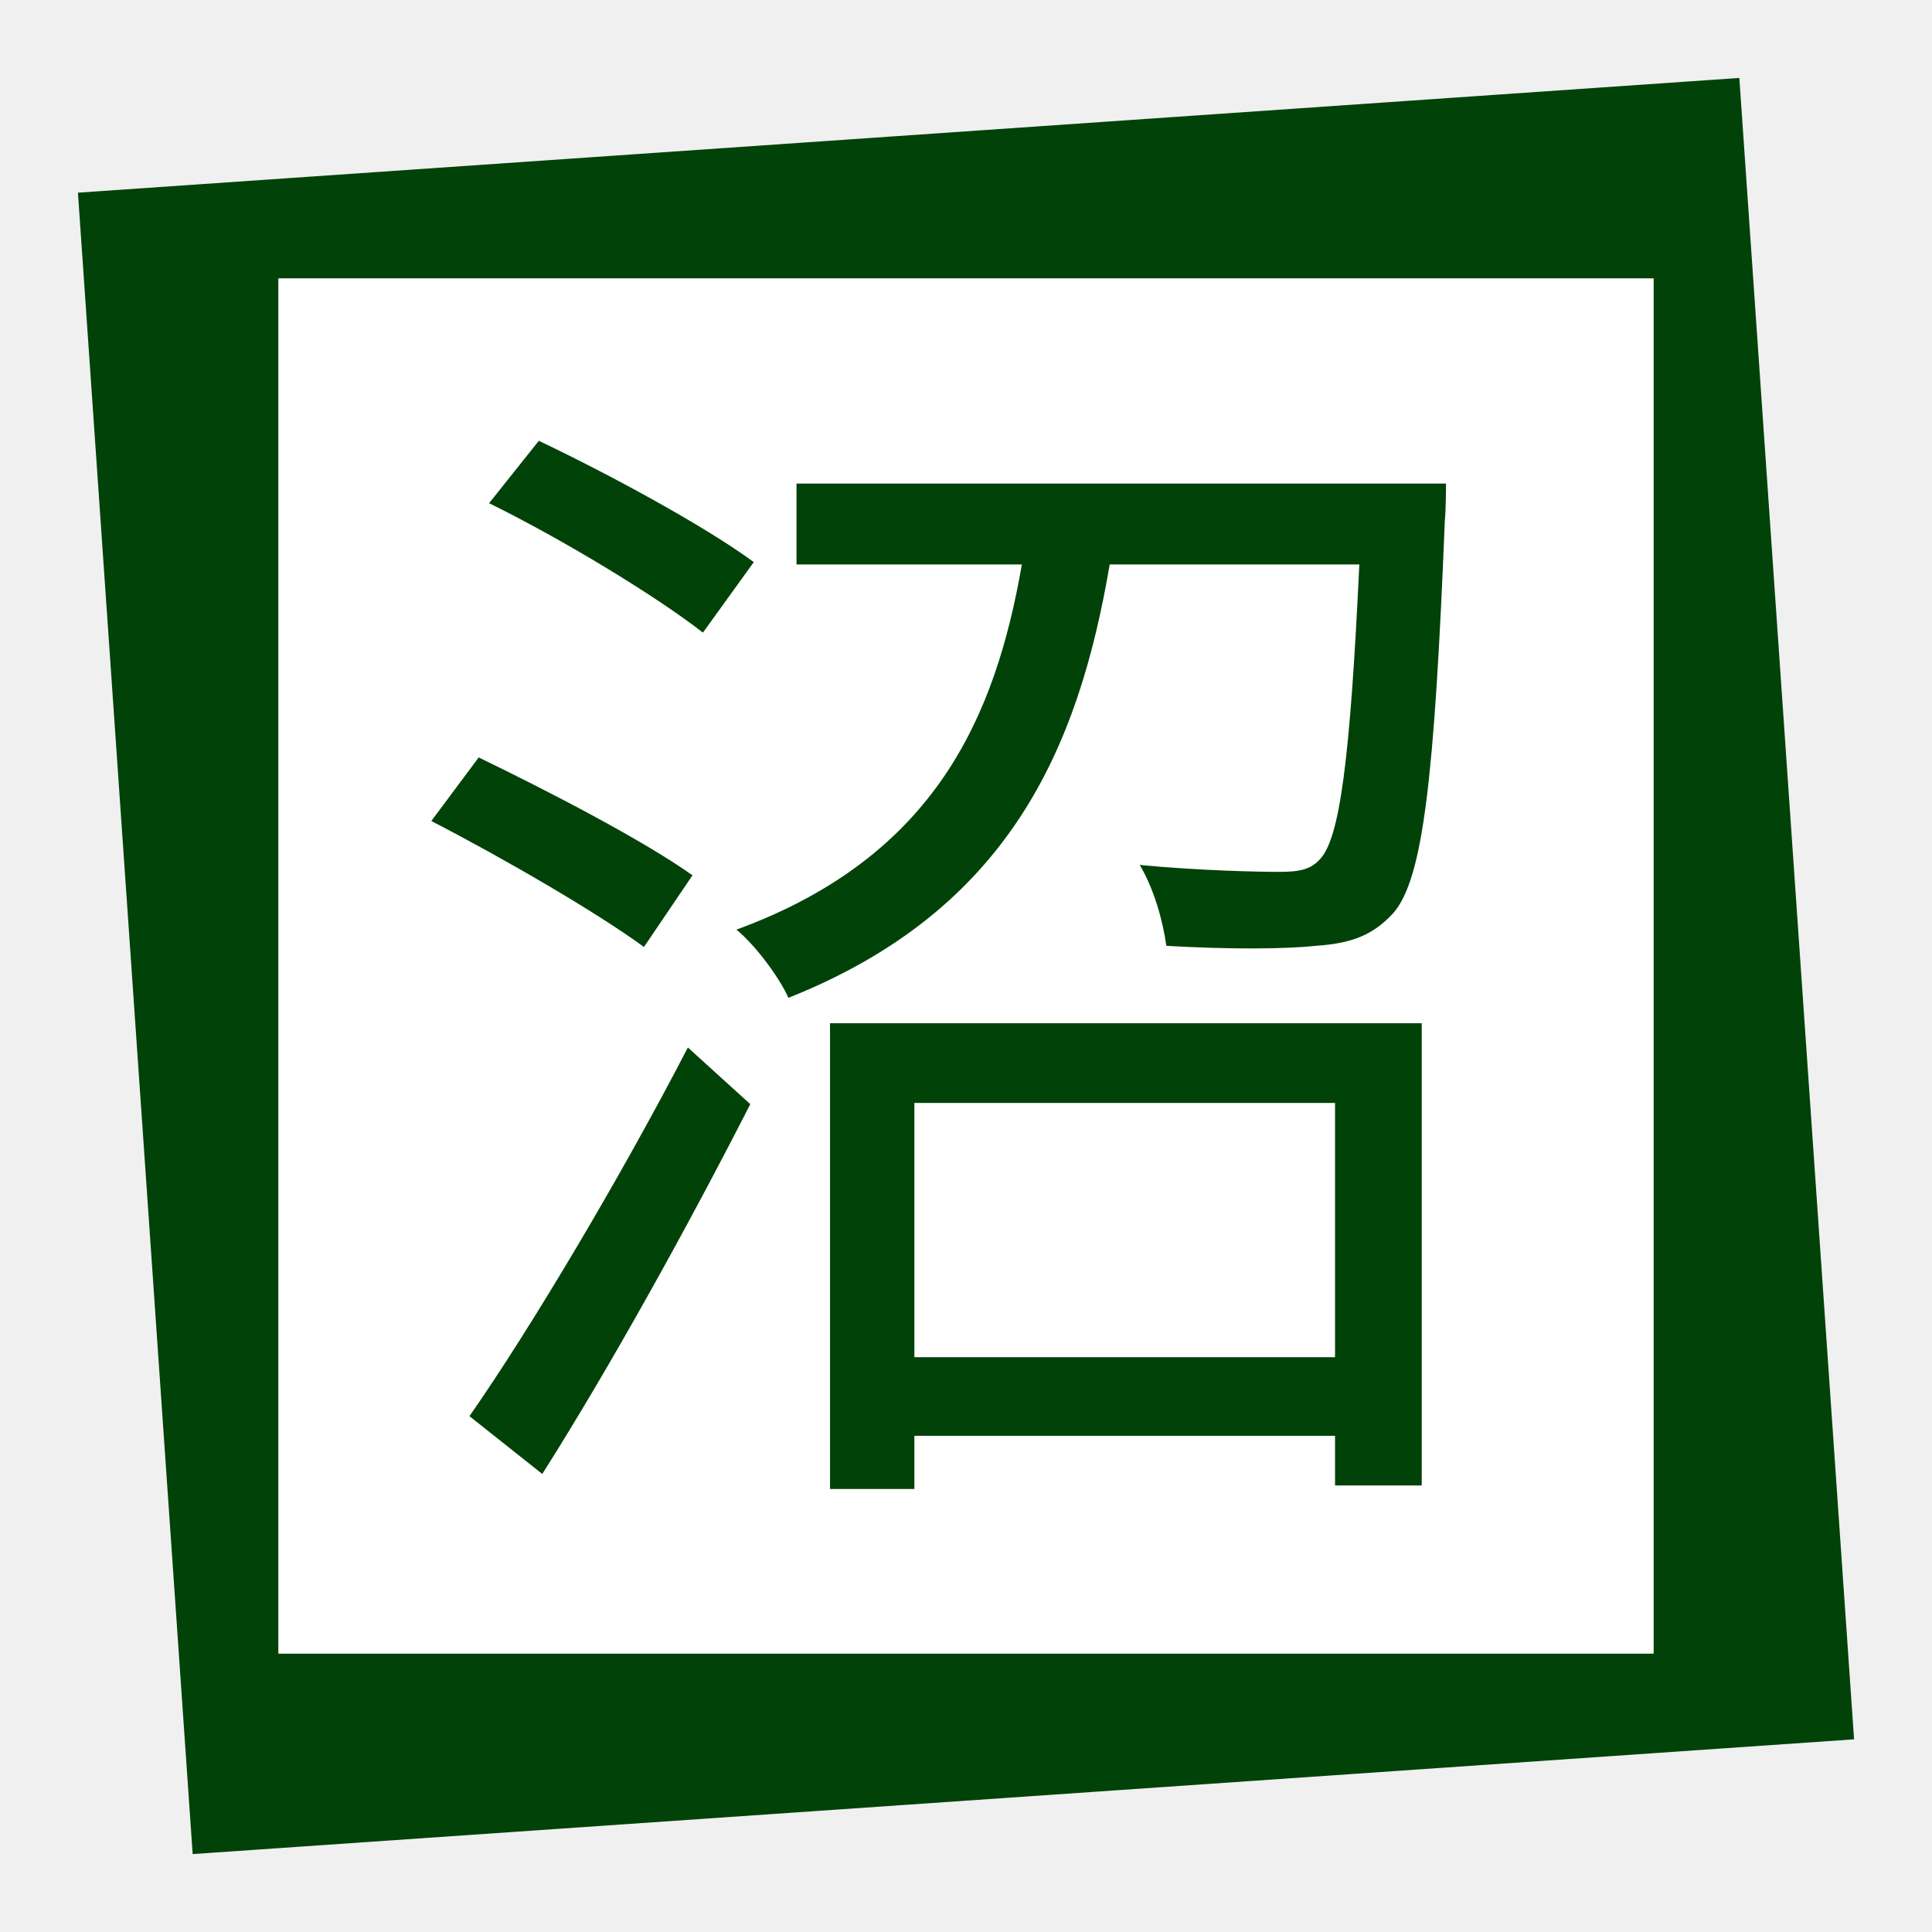
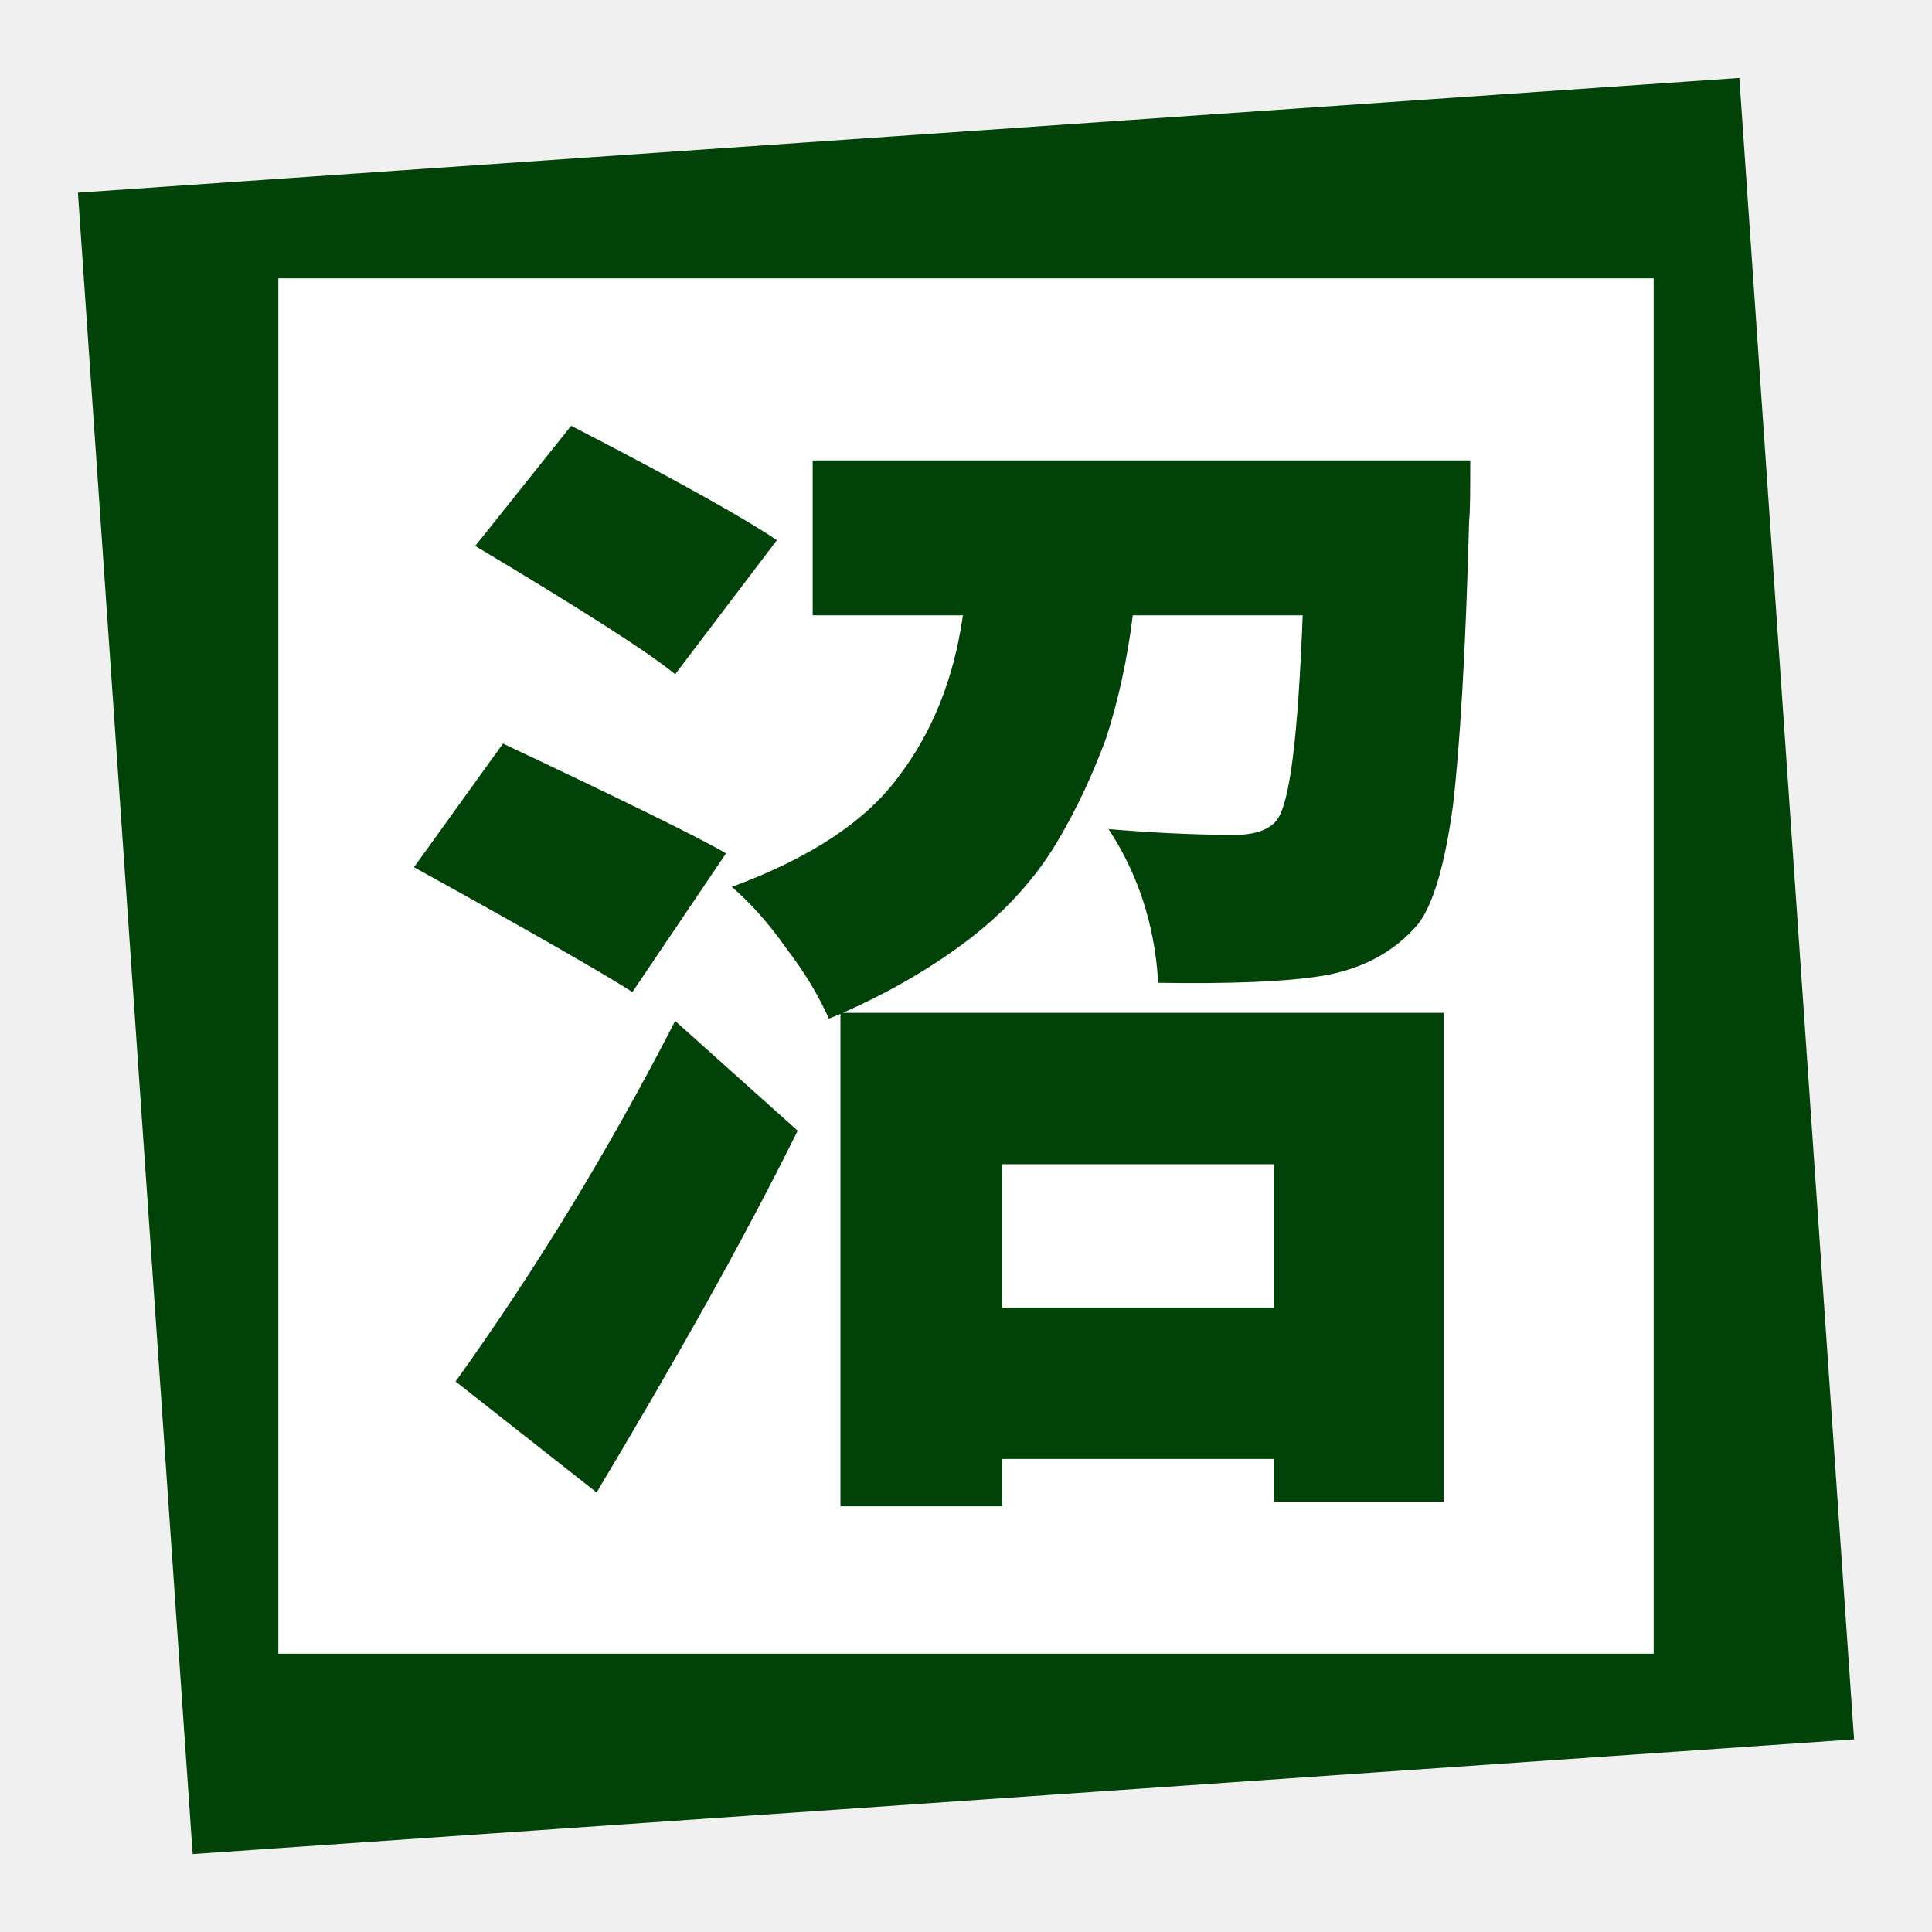
<svg xmlns="http://www.w3.org/2000/svg" width="100%" height="100%" viewBox="0 0 512 512" version="1.1" xml:space="preserve" style="fill-rule:evenodd;clip-rule:evenodd;stroke-linejoin:round;stroke-miterlimit:2;">
  <g transform="matrix(0.997624,-0.068897,0.068897,0.997624,-17.0293,18.2459)">
    <rect x="35.332" y="35.332" width="441.337" height="441.337" style="fill:rgb(0,66,8);" />
  </g>
  <g transform="matrix(0.825843,0,0,0.825843,44.5843,44.5843)">
    <rect x="35.332" y="35.332" width="441.337" height="441.337" style="fill:white;" />
  </g>
  <g transform="matrix(0.716428,0,0,0.716428,0.804673,80.4135)">
-     <text x="141.327px" y="404.765px" style="font-family:'Keifont';font-size:427.481px;fill:rgb(0,66,8);">沼</text>
+     <g transform="matrix(427.481,0,0,427.481,141.327,404.765)">
+       <path d="M0.339,-0.742L0.251,-0.626C0.228,-0.645 0.17,-0.682 0.078,-0.737L0.161,-0.841C0.252,-0.794 0.311,-0.761 0.339,-0.742ZM0.295,-0.471L0.214,-0.351C0.194,-0.364 0.132,-0.4 0.025,-0.459L0.102,-0.566C0.208,-0.516 0.273,-0.484 0.295,-0.471ZM0.183,0.082L0.061,-0.014C0.132,-0.113 0.195,-0.217 0.251,-0.326L0.357,-0.231C0.309,-0.134 0.25,-0.03 0.183,0.082ZM0.769,-0.202L0.534,-0.202L0.534,-0.078L0.769,-0.078L0.769,-0.202ZM0.37,-0.811L0.939,-0.811C0.939,-0.786 0.939,-0.769 0.938,-0.758C0.935,-0.645 0.93,-0.563 0.924,-0.512C0.917,-0.461 0.907,-0.427 0.894,-0.41C0.873,-0.385 0.843,-0.369 0.804,-0.364C0.776,-0.36 0.731,-0.358 0.669,-0.359C0.666,-0.41 0.651,-0.454 0.626,-0.492C0.662,-0.489 0.699,-0.487 0.735,-0.487C0.752,-0.487 0.764,-0.491 0.771,-0.499C0.783,-0.513 0.79,-0.573 0.794,-0.677L0.647,-0.677C0.642,-0.637 0.634,-0.602 0.624,-0.571C0.613,-0.541 0.599,-0.51 0.581,-0.48C0.563,-0.45 0.538,-0.422 0.507,-0.398C0.476,-0.374 0.439,-0.352 0.396,-0.333L0.916,-0.333L0.916,0.09L0.769,0.09L0.769,0.053L0.534,0.053L0.534,0.094L0.394,0.094L0.394,-0.332L0.384,-0.328C0.376,-0.346 0.364,-0.367 0.347,-0.389C0.331,-0.412 0.315,-0.429 0.3,-0.442C0.368,-0.467 0.416,-0.499 0.444,-0.537C0.473,-0.575 0.492,-0.621 0.5,-0.677L0.37,-0.677L0.37,-0.811Z" style="fill:rgb(0,66,8);fill-rule:nonzero;" />
+     </g>
  </g>
</svg>
